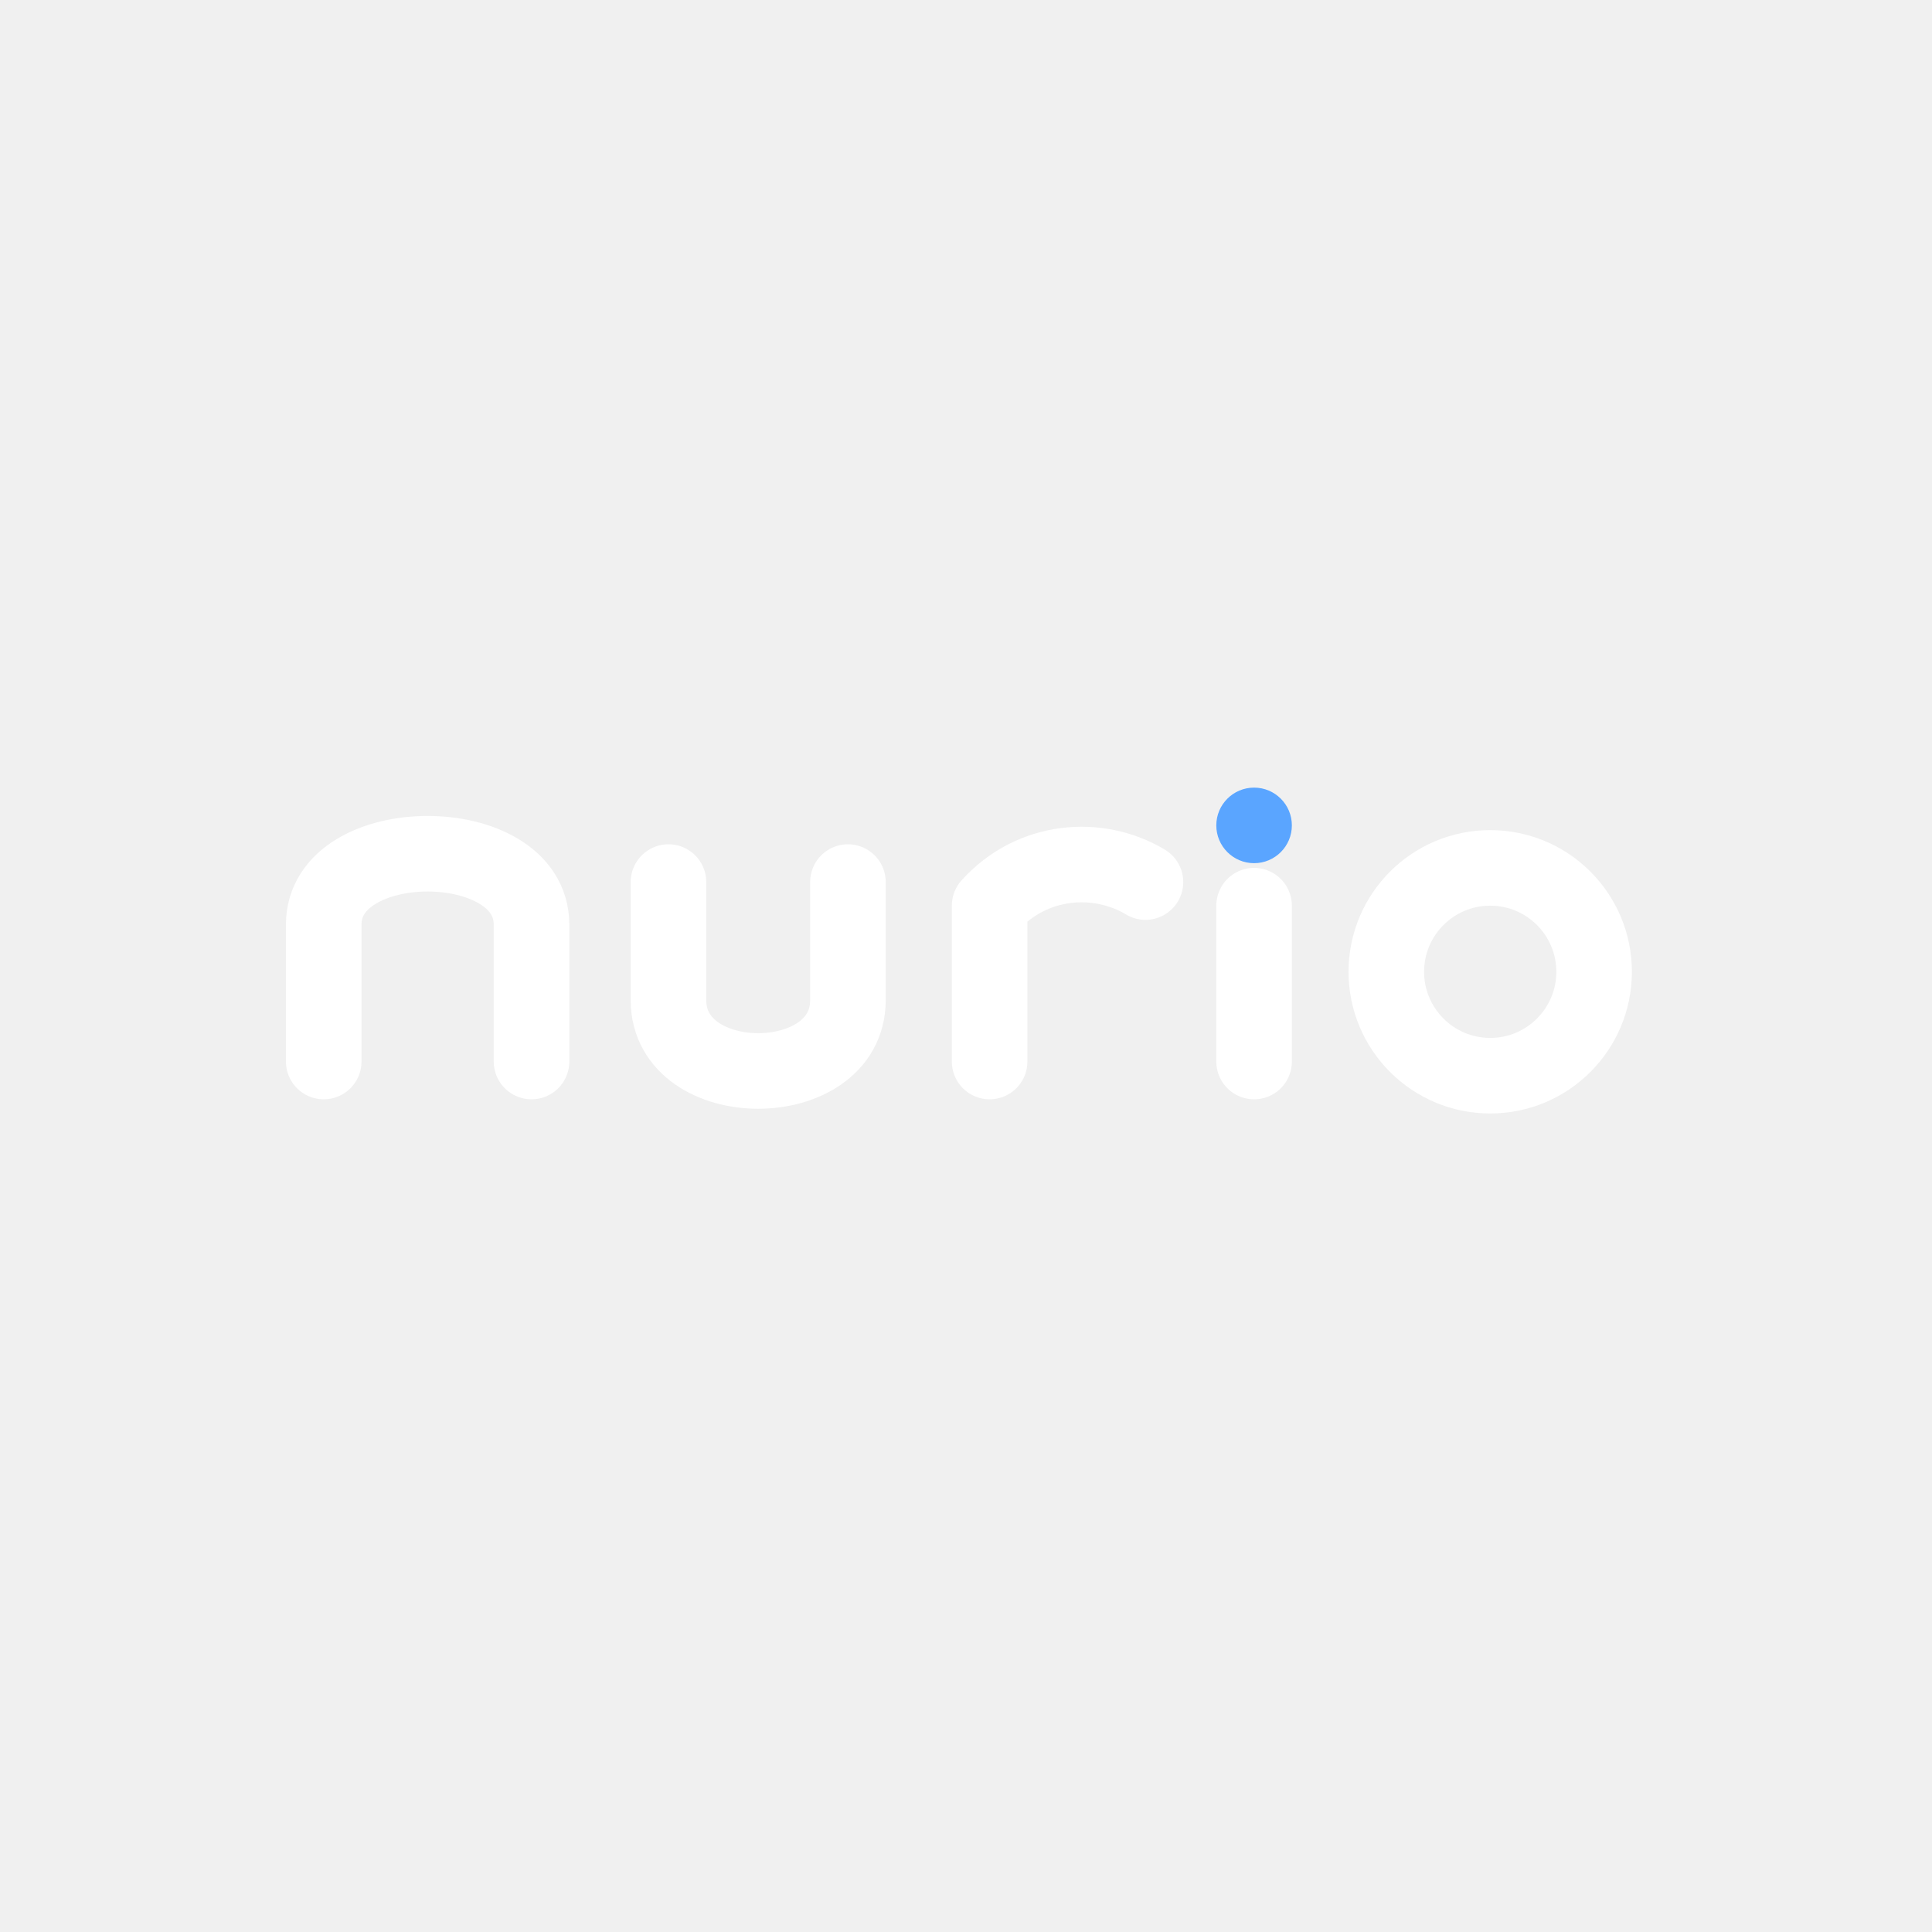
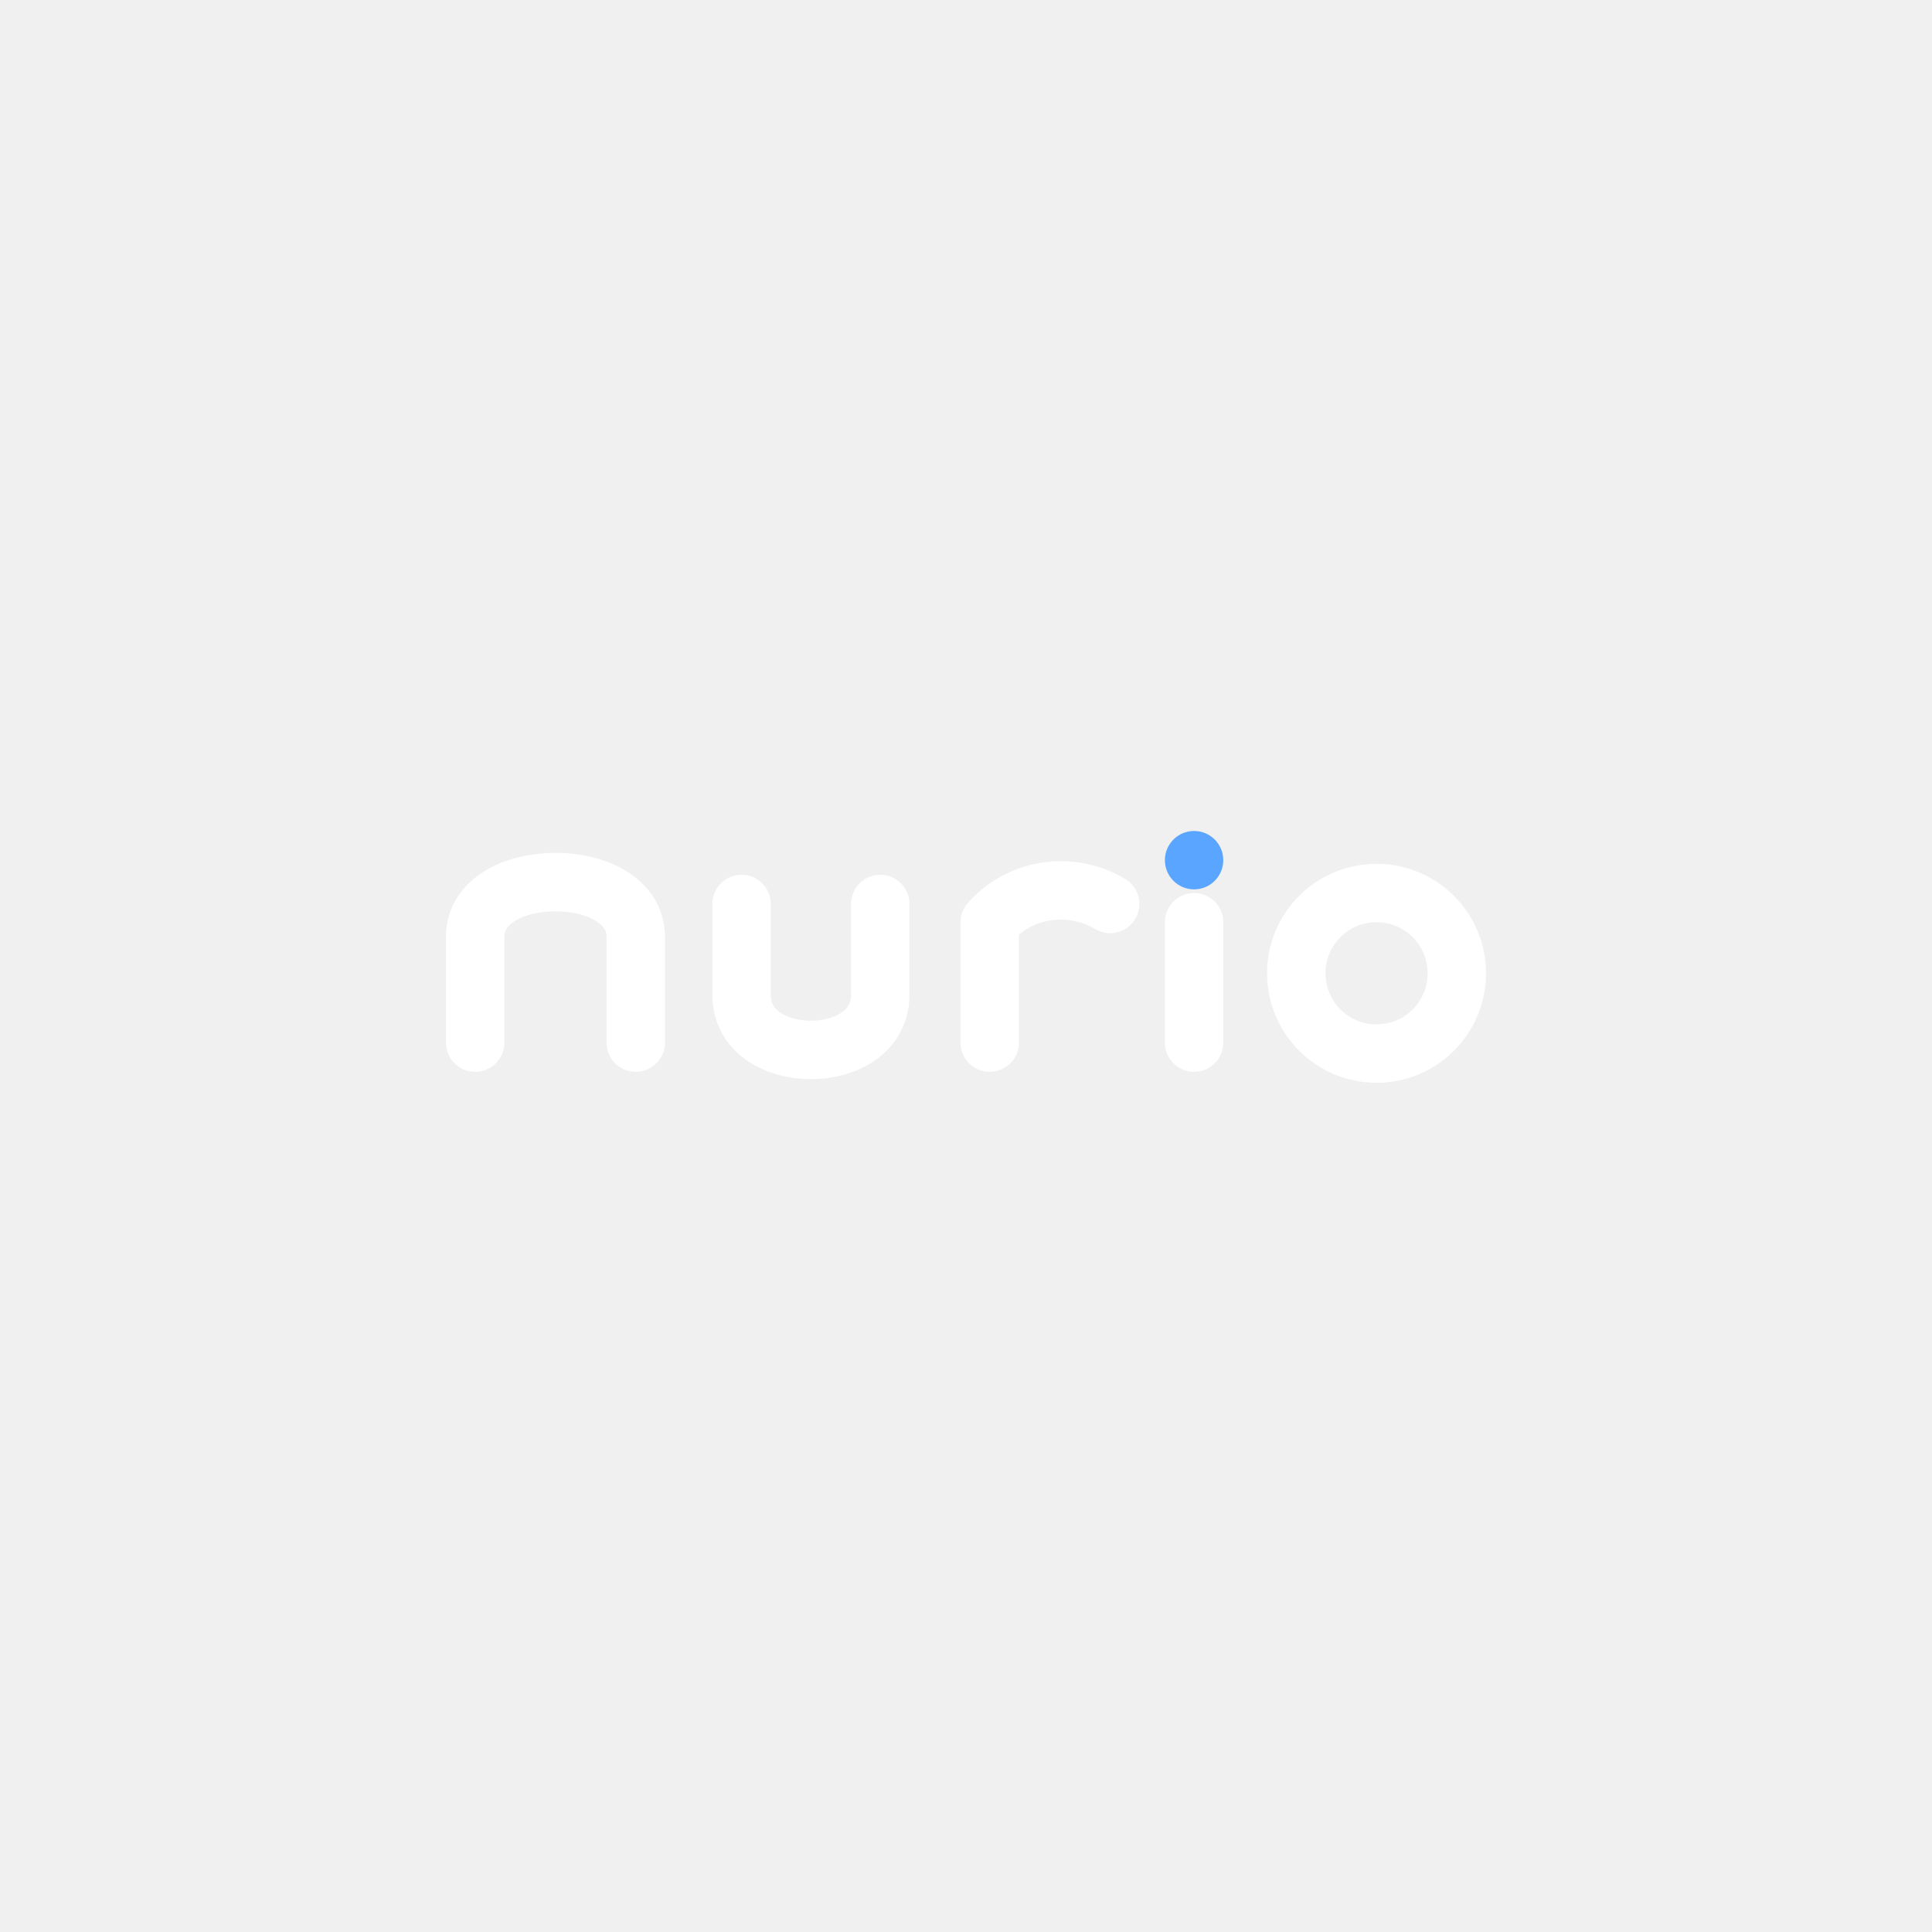
<svg xmlns="http://www.w3.org/2000/svg" width="1024" height="1024" viewBox="0 0 360 360">
-   <g transform="translate(48 145) scale(.88)" fill="none" stroke="#FFFFFF" stroke-linecap="round" stroke-linejoin="round" stroke-width="16">
-     <path d="M14 60V31C14 11 58 11 58 31V60" />
-     <path d="M87 22V47C87 67 125 67 125 47V22" />
-     <path d="M155 60V27C164 17 178 16 188 22" />
-     <path d="M211 27V60" />
-     <circle cx="261" cy="41" r="22" />
+   <g transform="translate(79.02 153.48) scale(0.68)">
+     <g fill="none" stroke="#FFFFFF" stroke-linecap="round" stroke-linejoin="round" stroke-width="16">
+       <path d="M14 60V31C14 11 58 11 58 31V60" />
+       <path d="M87 22V47C87 67 125 67 125 47V22" />
+       <path d="M155 60V27C164 17 178 16 188 22" />
+       <path d="M211 27V60" />
+       <circle cx="261" cy="41" r="22" />
+     </g>
+     <circle cx="211" cy="10" r="8" fill="#5AA5FF" />
  </g>
-   <circle cx="233.68" cy="153.8" r="7.04" fill="#5AA5FF" />
</svg>
